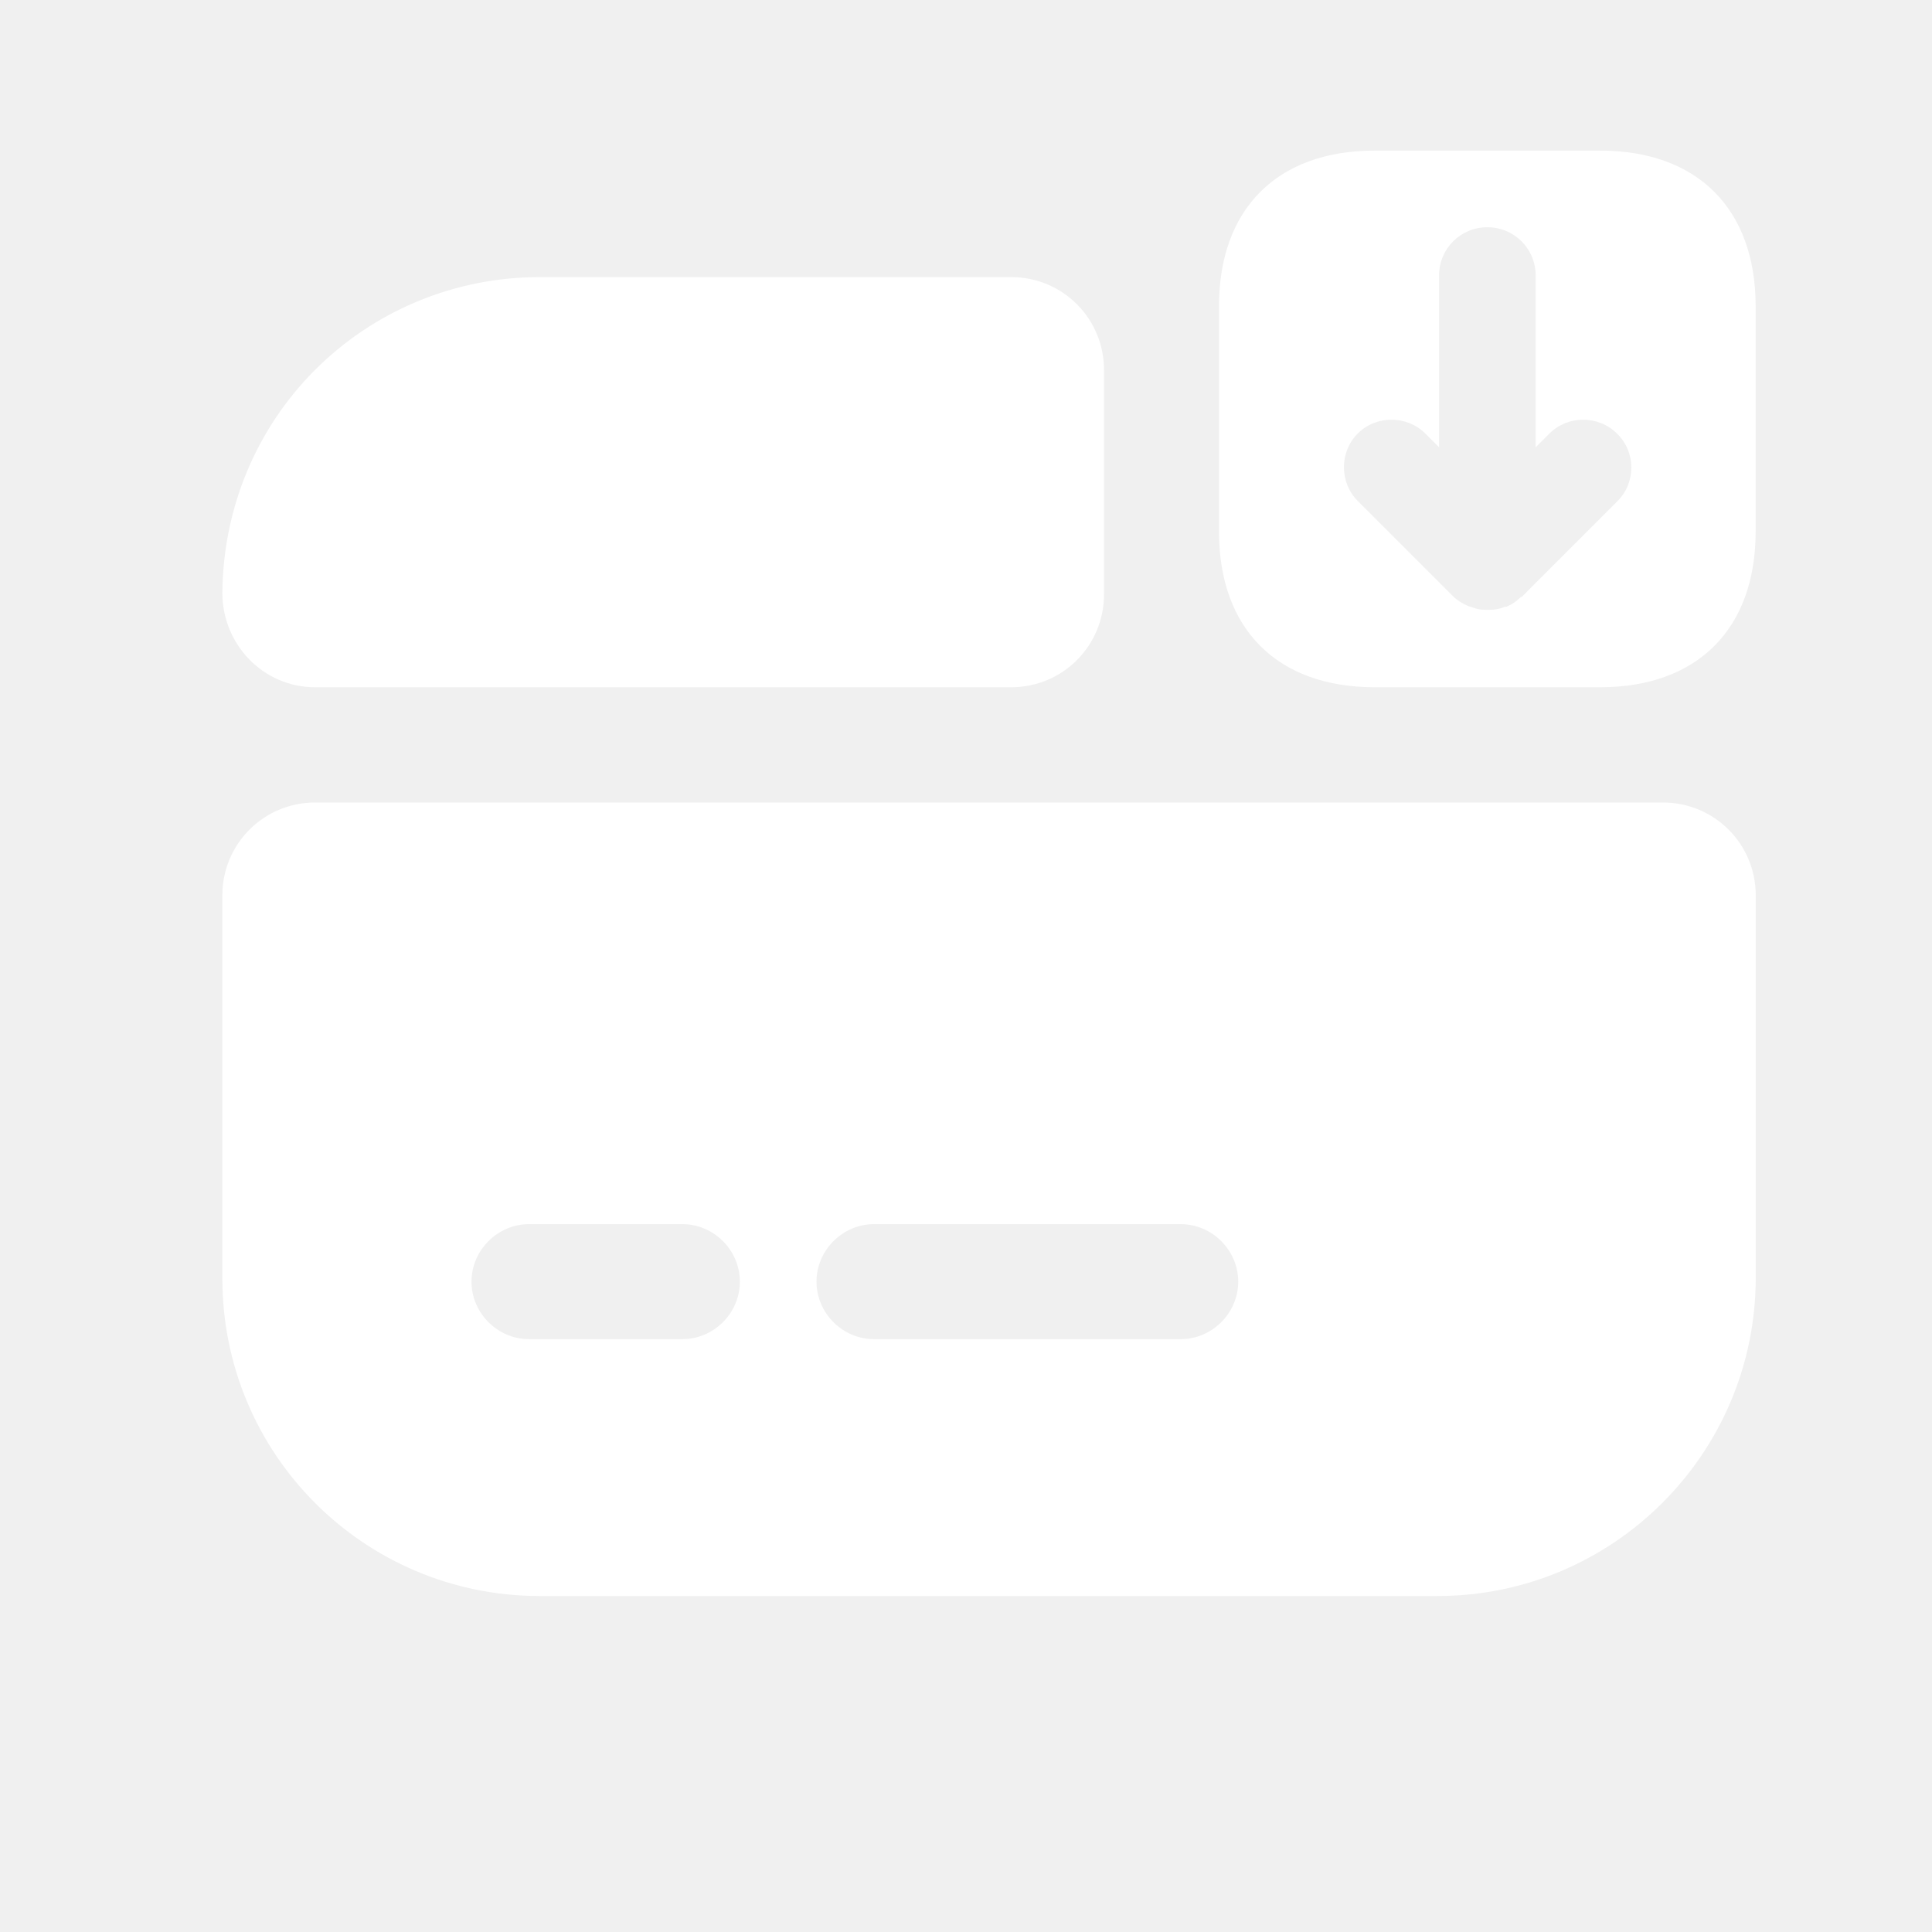
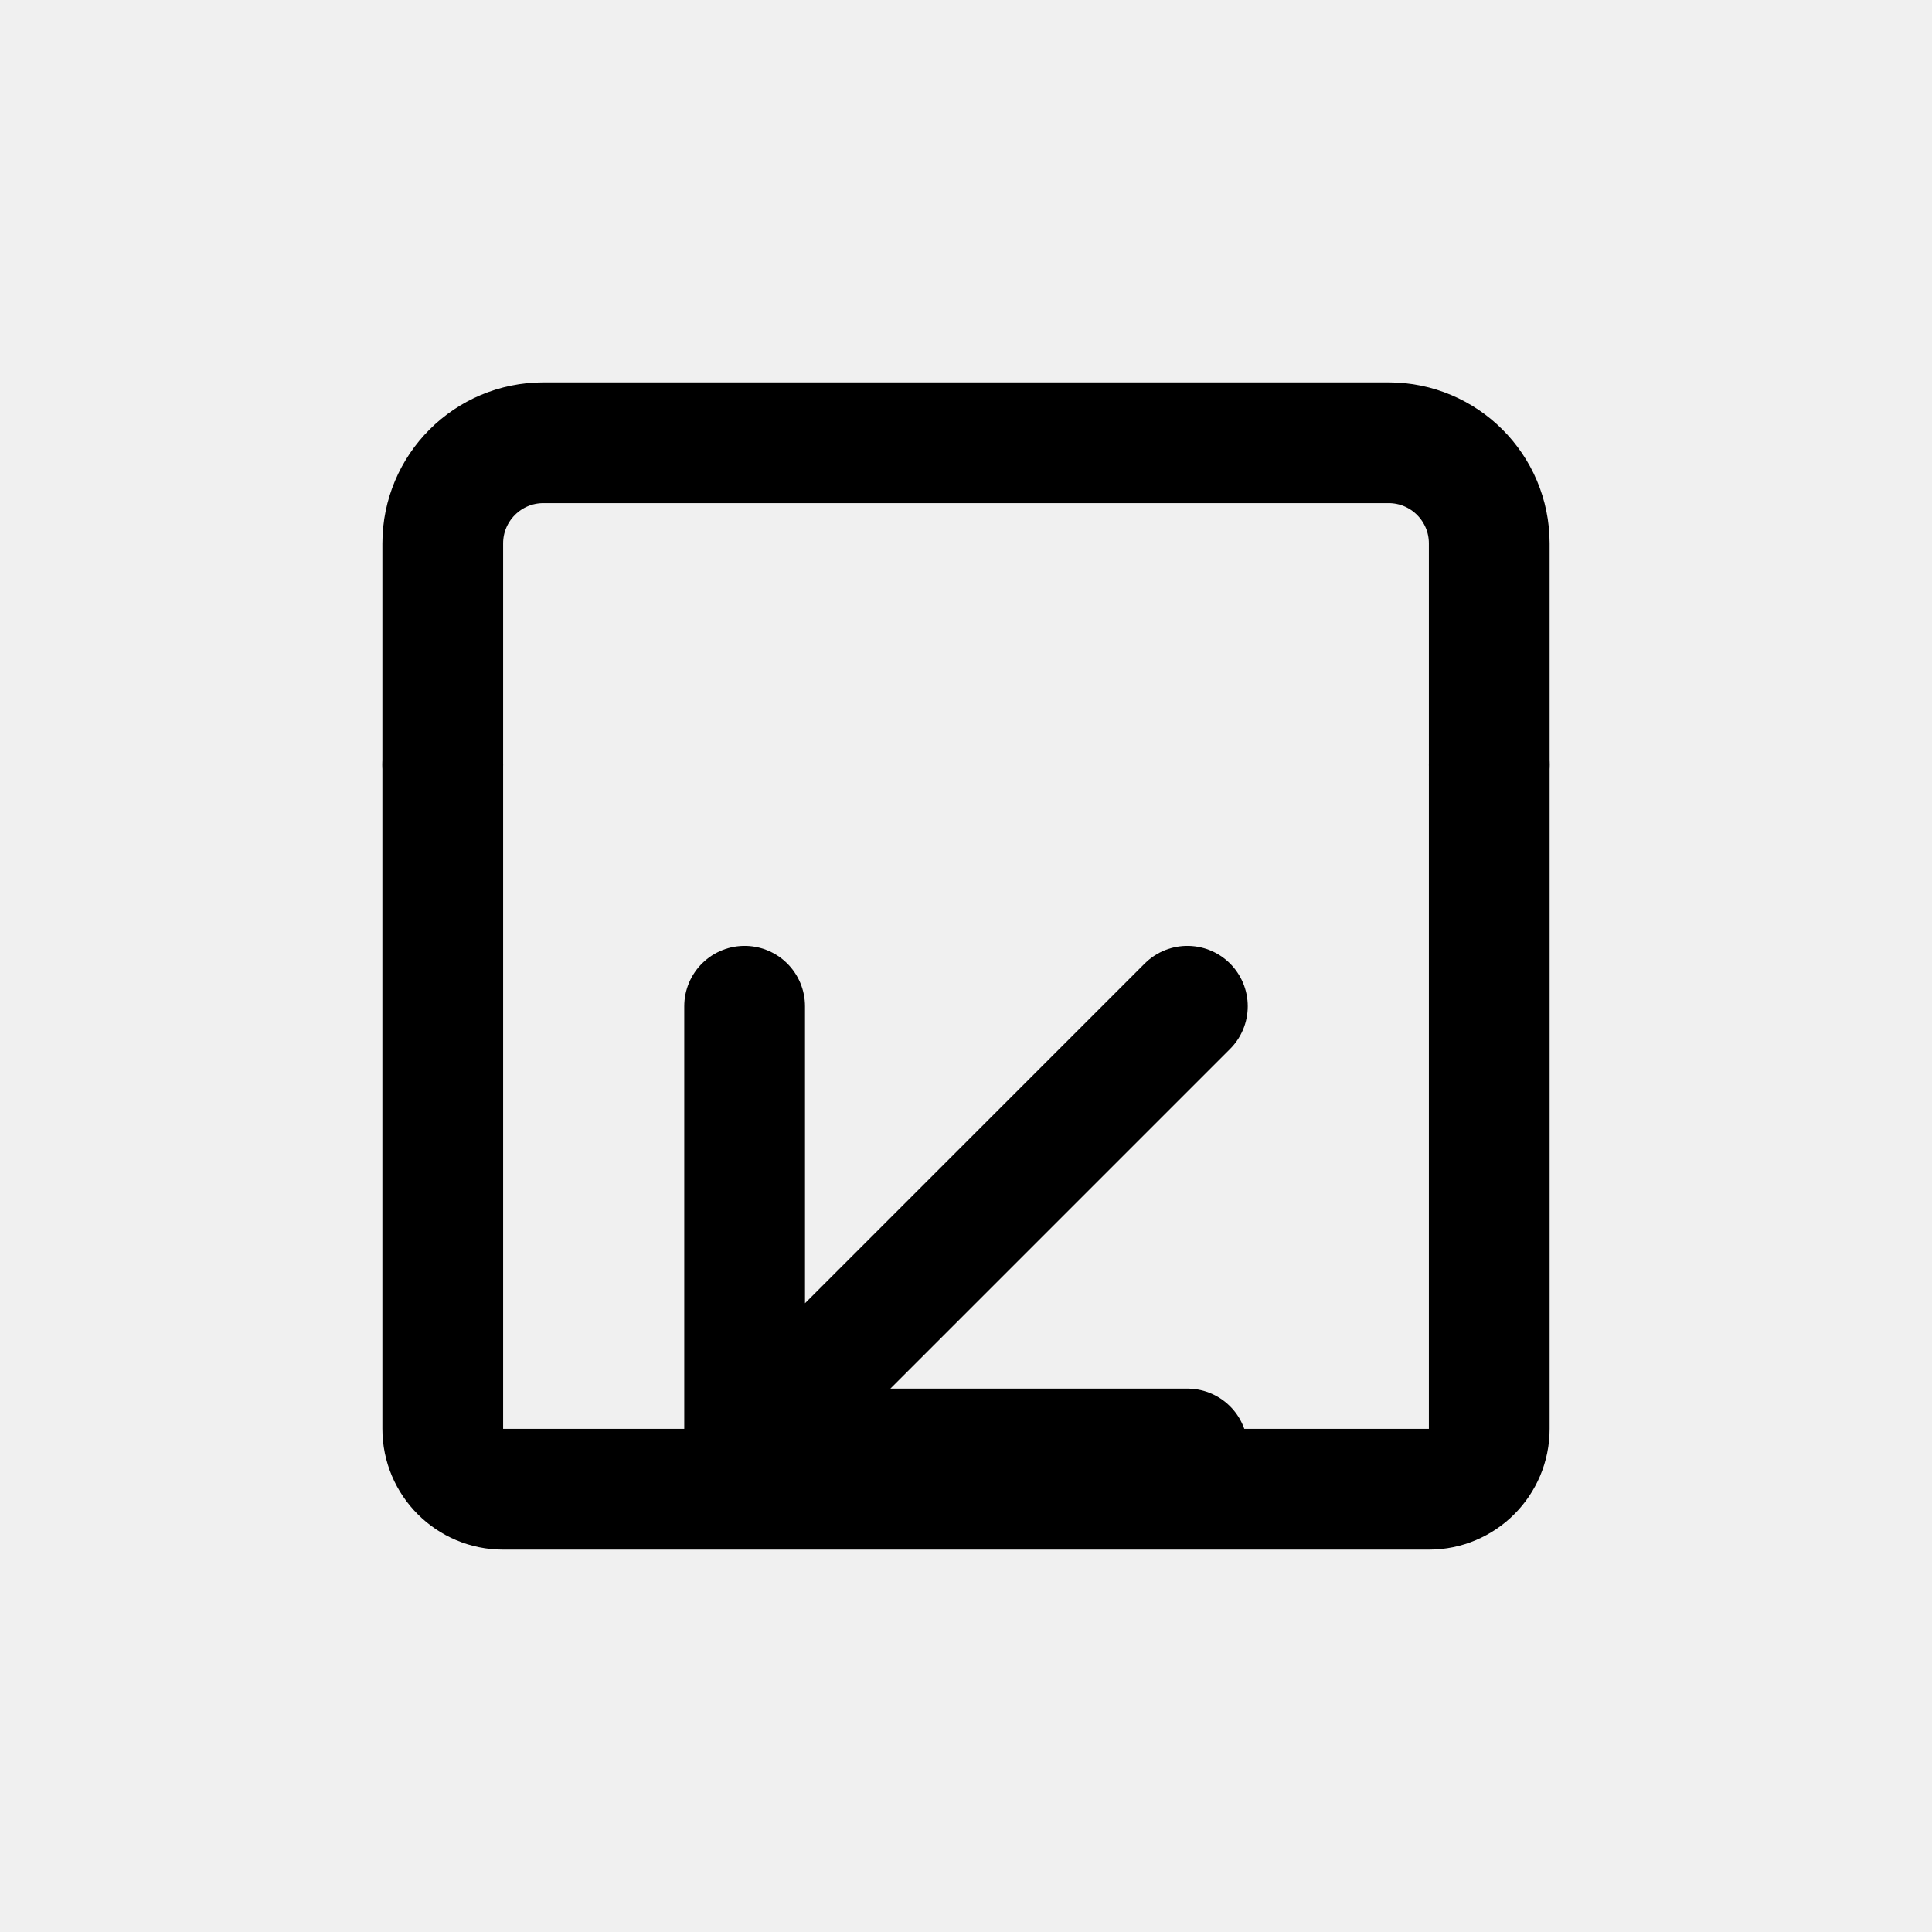
- <svg xmlns="http://www.w3.org/2000/svg" width="21" height="21" viewBox="0 0 21 21" fill="none">
-   <path d="M17.392 7.47H14.942C13.883 7.47 13.25 6.837 13.25 5.778V3.328C13.25 2.27 13.883 1.637 14.942 1.637H17.392C18.45 1.637 19.083 2.27 19.083 3.328V5.778C19.083 6.837 18.45 7.47 17.392 7.47ZM17.575 4.712C17.475 4.612 17.342 4.562 17.208 4.562C17.075 4.562 16.942 4.612 16.842 4.712L16.692 4.862V2.995C16.692 2.703 16.458 2.47 16.167 2.47C15.875 2.47 15.642 2.703 15.642 2.995V4.862L15.492 4.712C15.292 4.512 14.958 4.512 14.758 4.712C14.558 4.912 14.558 5.245 14.758 5.445L15.8 6.487C15.842 6.528 15.9 6.562 15.958 6.587C15.975 6.595 15.992 6.595 16.008 6.603C16.05 6.62 16.092 6.628 16.142 6.628C16.158 6.628 16.175 6.628 16.192 6.628C16.25 6.628 16.3 6.62 16.358 6.595C16.367 6.595 16.367 6.595 16.375 6.595C16.433 6.57 16.483 6.537 16.525 6.495C16.533 6.487 16.533 6.487 16.542 6.487L17.583 5.445C17.783 5.245 17.783 4.912 17.575 4.712Z" fill="white" />
-   <path d="M2.417 9.731V13.898C2.417 15.806 3.959 17.348 5.867 17.348H15.625C17.534 17.348 19.084 15.798 19.084 13.889V9.731C19.084 9.173 18.634 8.723 18.075 8.723H3.425C2.867 8.723 2.417 9.173 2.417 9.731ZM7.417 14.556H5.75C5.409 14.556 5.125 14.273 5.125 13.931C5.125 13.589 5.409 13.306 5.75 13.306H7.417C7.759 13.306 8.042 13.589 8.042 13.931C8.042 14.273 7.759 14.556 7.417 14.556ZM12.834 14.556H9.5C9.159 14.556 8.875 14.273 8.875 13.931C8.875 13.589 9.159 13.306 9.5 13.306H12.834C13.175 13.306 13.459 13.589 13.459 13.931C13.459 14.273 13.175 14.556 12.834 14.556Z" fill="white" />
-   <path d="M12 4.02V6.462C12 7.02 11.55 7.47 10.992 7.47H3.425C2.859 7.47 2.417 7.003 2.417 6.445C2.425 5.503 2.8 4.645 3.425 4.02C4.05 3.395 4.917 3.012 5.867 3.012H10.992C11.55 3.012 12 3.462 12 4.02Z" fill="white" />
+ <svg xmlns="http://www.w3.org/2000/svg" width="24" height="24" viewBox="0 0 24 24" fill="none">
+   <path d="M14.75 12.5L9.25 18M9.25 18H14.75M9.25 18V12.5" stroke="currentColor" stroke-width="1.5" stroke-linecap="round" stroke-linejoin="round" />
+   <path d="M18.5 9.5V17.75C18.5 18.164 18.164 18.5 17.75 18.5H6.25C5.836 18.5 5.5 18.164 5.5 17.75V9.5" stroke="currentColor" stroke-width="1.5" stroke-linecap="round" />
+   <path d="M14 5.5H10M5.5 9.5V6.75C5.5 6.06 6.06 5.5 6.75 5.5H17.25C17.94 5.5 18.5 6.06 18.5 6.75V9.5" stroke="currentColor" stroke-width="1.5" stroke-linecap="round" />
</svg>
